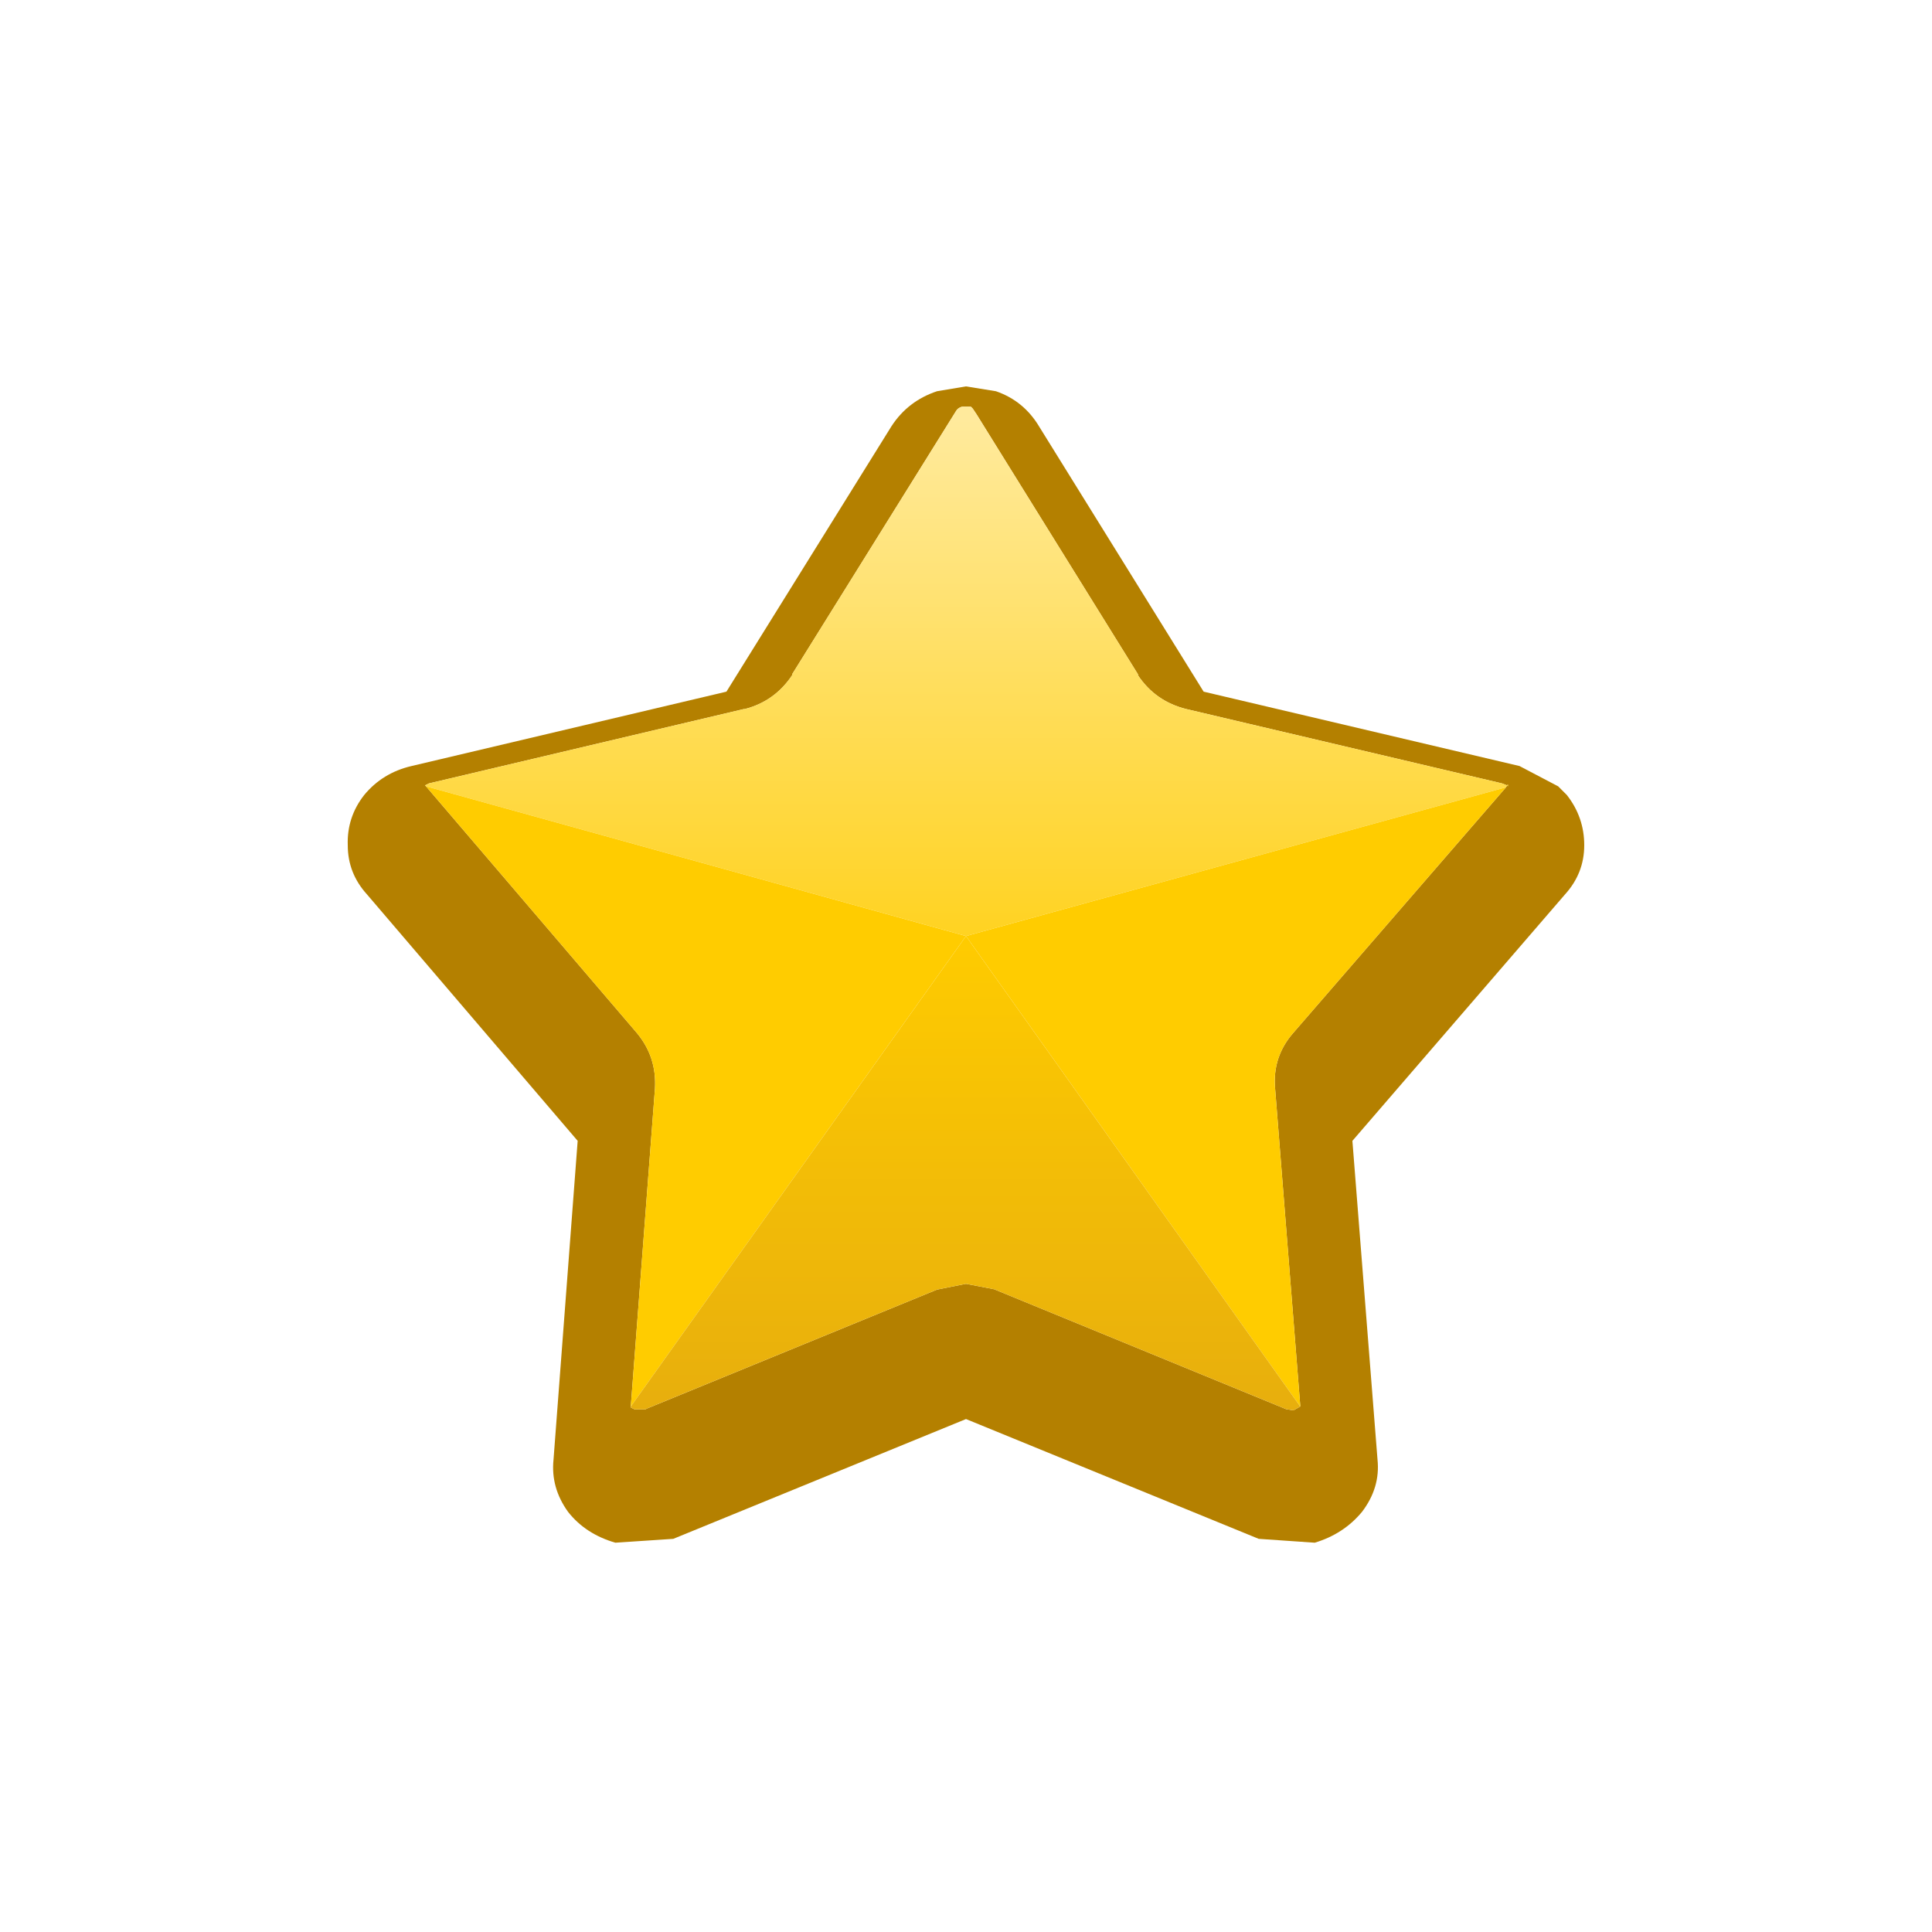
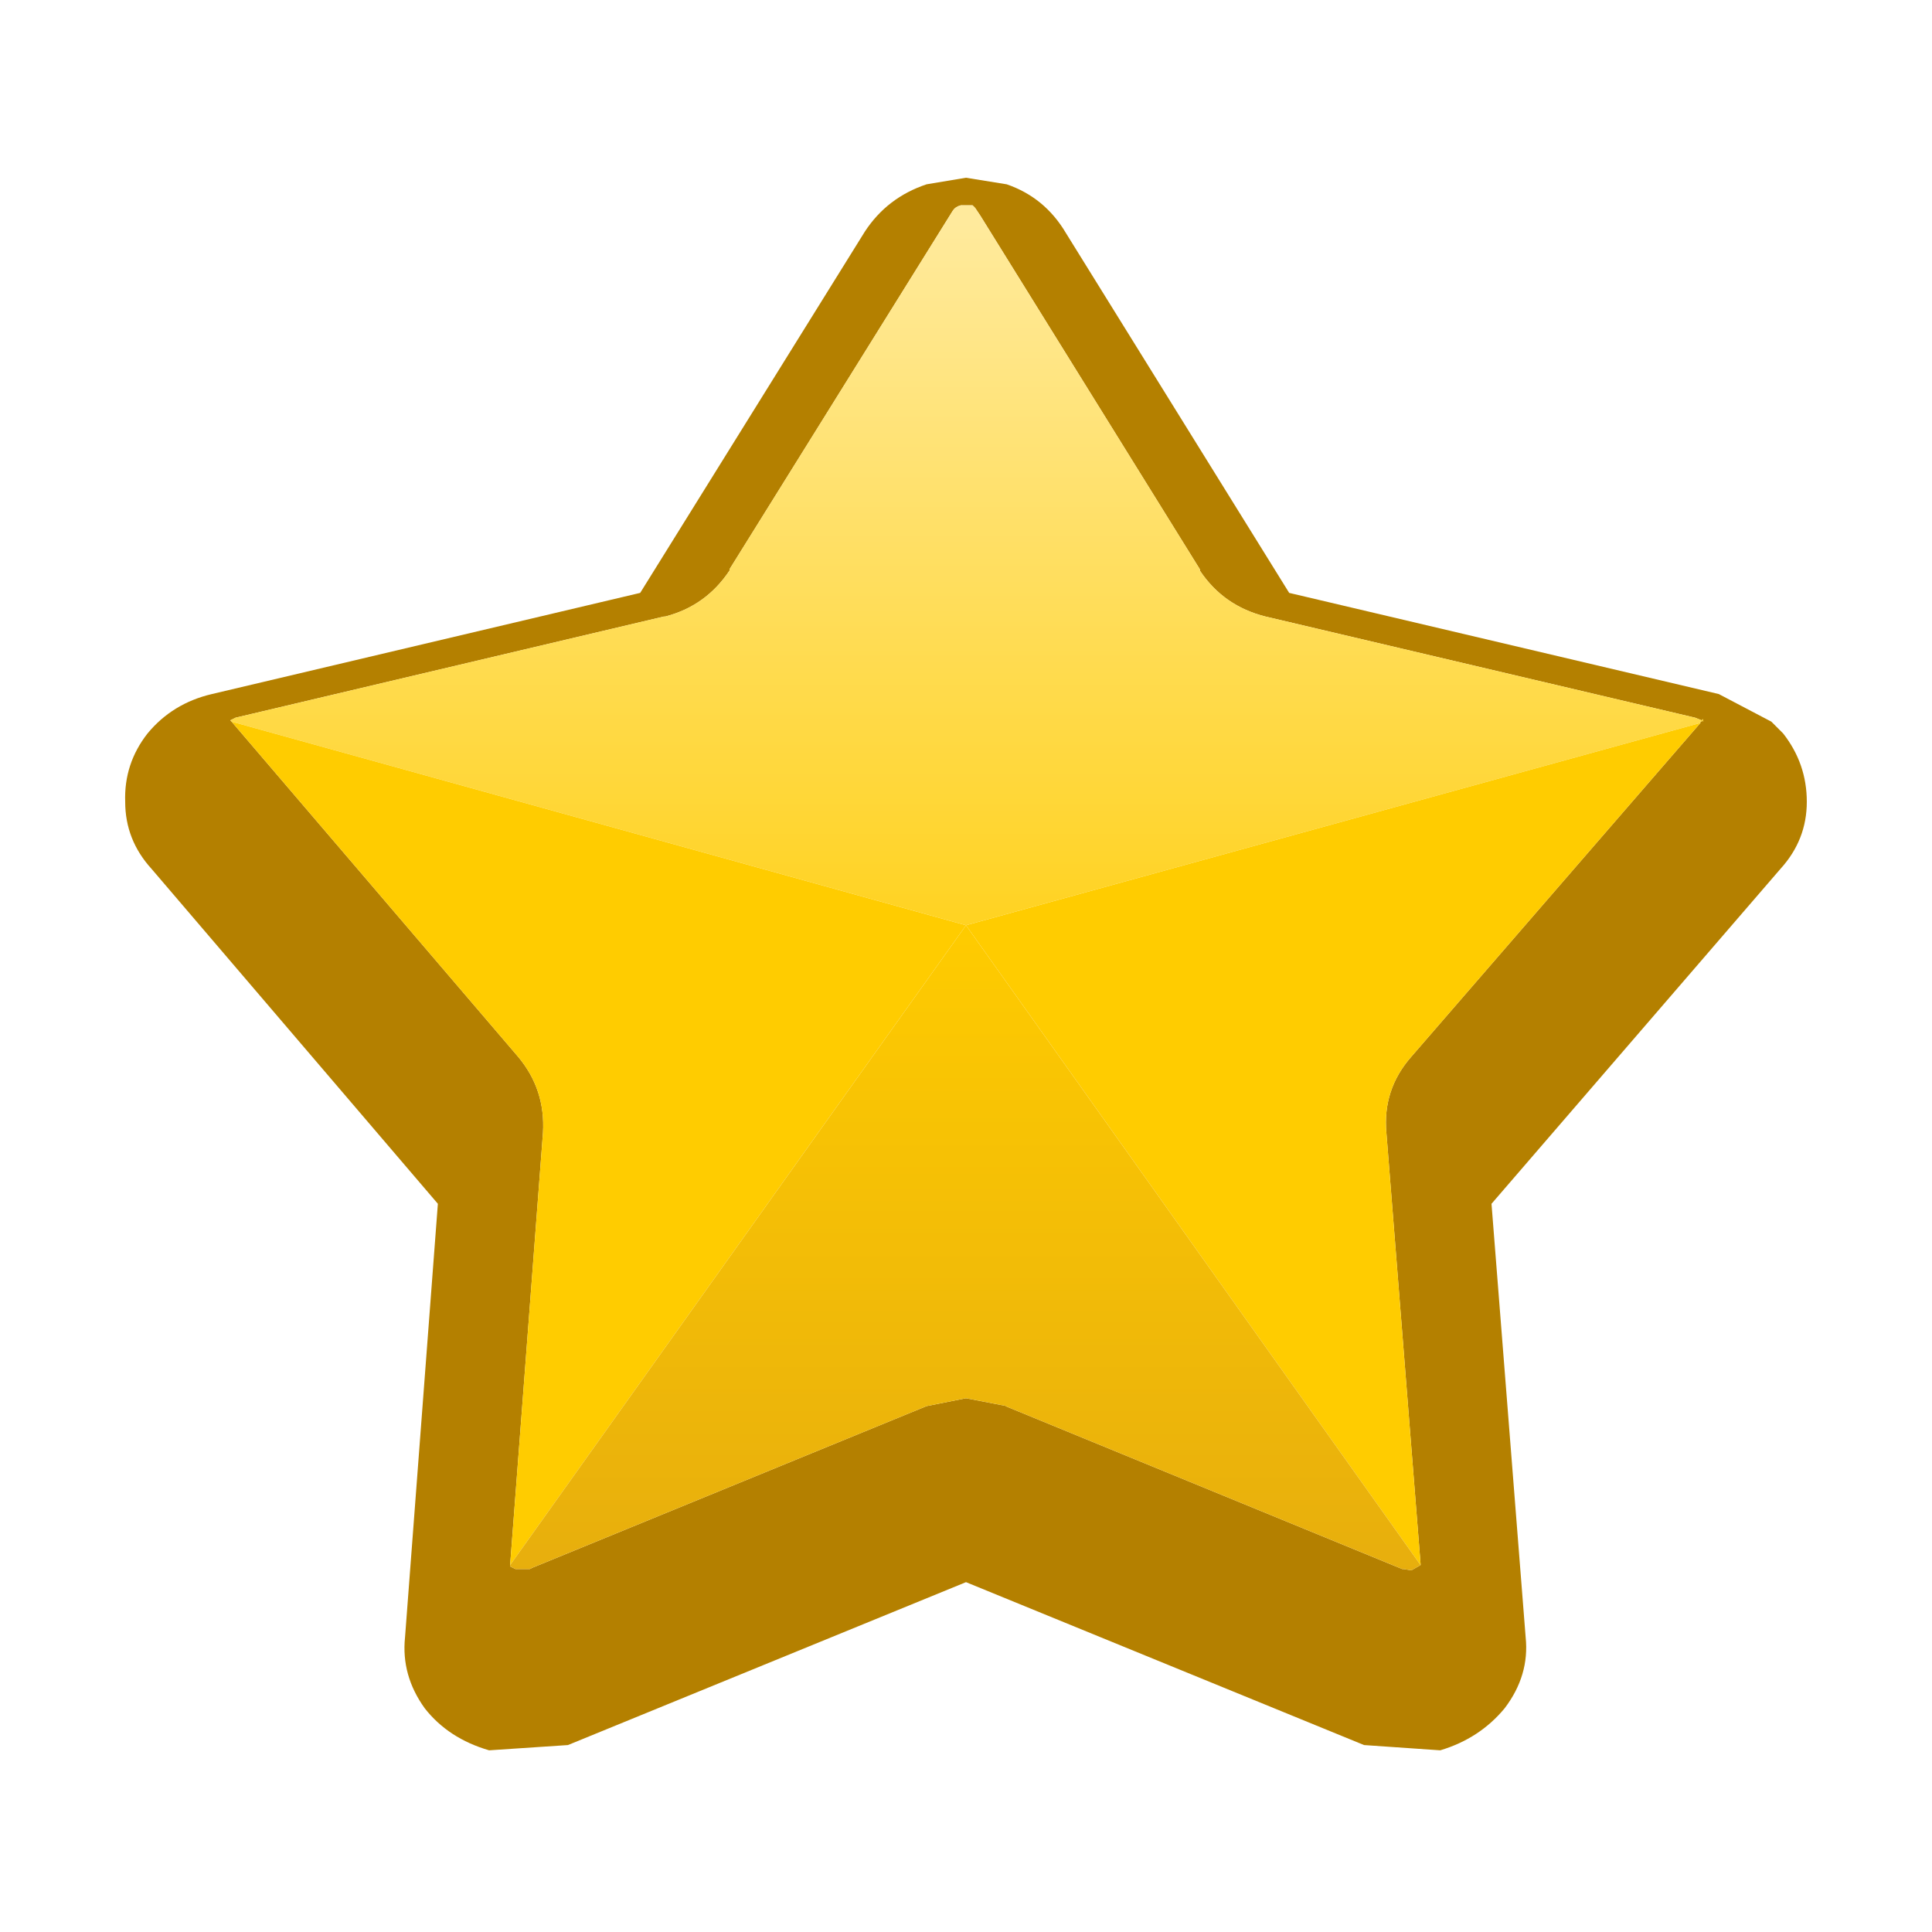
<svg xmlns="http://www.w3.org/2000/svg" width="50" height="50" viewBox="0 0 50 50">
  <defs>
    <linearGradient gradientUnits="userSpaceOnUse" x1="-819.2" x2="819.2" spreadMethod="pad" gradientTransform="matrix(0 0.02075195 -0.01672363 0 31.75 18.75)" id="gradient0">
      <stop offset="0" stop-color="#FFEA9C" />
      <stop offset="1" stop-color="#FFCC00" />
    </linearGradient>
    <linearGradient gradientUnits="userSpaceOnUse" x1="-819.2" x2="819.2" spreadMethod="pad" gradientTransform="matrix(0 0.02114868 -0.01486206 0 31.9 45.25)" id="gradient1">
      <stop offset="0" stop-color="#FFCC00" />
      <stop offset="1" stop-color="#DEA312" />
    </linearGradient>
  </defs>
-   <g transform="translate(25, 25) scale(0.5) translate(-32, -30)">
+   <g transform="translate(25, 25) scale(0.68) translate(-32, -30)">
    <path stroke="none" fill="#B48000" d="M19.6 15.8 L28.15 2.05 Q29 0.75 30.5 0.25 L32 0 33.55 0.25 Q35 0.75 35.8 2.1 L44.3 15.8 60.65 19.65 62.65 20.7 63.1 21.15 Q64 22.3 64 23.75 64 25.2 63 26.3 L52 39.05 53.3 55.55 Q53.45 57 52.5 58.25 51.55 59.4 50.05 59.85 L47.15 59.65 32 53.45 16.85 59.65 13.85 59.85 Q12.3 59.4 11.4 58.25 10.5 57 10.65 55.55 L11.9 39.05 1 26.3 Q0 25.2 0 23.75 -0.05 22.3 0.85 21.15 1.8 20 3.3 19.65 L19.6 15.8 M60 20.65 L59.75 20.55 43.4 16.7 Q41.8 16.3 40.9 14.95 L40.9 14.9 32.55 1.45 32.35 1.15 32.25 1.05 32 1.05 31.8 1.05 Q31.6 1.1 31.5 1.25 L23 14.9 23 14.95 Q22.1 16.3 20.55 16.7 L20.5 16.7 4.2 20.55 4 20.65 4.05 20.7 14.95 33.45 Q16 34.7 15.9 36.35 L14.65 52.8 14.65 52.85 14.85 52.95 15.4 52.95 15.5 52.9 30.5 46.75 32 46.45 33.55 46.75 33.5 46.75 48.6 52.95 48.65 52.95 48.95 53 49.3 52.8 49.3 52.75 48 36.35 Q47.85 34.7 48.95 33.45 L59.95 20.75 59.95 20.7 60 20.7 60 20.65 60.05 20.7 60.05 20.6 60 20.65" />
    <path stroke="none" fill="url(#gradient0)" d="M60 20.65 L60 20.7 59.95 20.7 59.95 20.75 32 28.45 4.05 20.7 4 20.65 4.2 20.55 20.5 16.7 20.55 16.7 Q22.1 16.3 23 14.95 L23 14.9 31.5 1.25 Q31.6 1.1 31.8 1.05 L32 1.05 32.25 1.05 32.35 1.15 32.55 1.45 40.9 14.9 40.9 14.95 Q41.8 16.3 43.4 16.7 L59.75 20.55 60 20.65" />
    <path stroke="none" fill="#FFCC00" d="M60 20.65 L60.05 20.6 60.05 20.7 60 20.65 M59.95 20.75 L48.95 33.45 Q47.85 34.7 48 36.35 L49.3 52.75 49.3 52.8 32 28.45 14.65 52.8 15.9 36.35 Q16 34.7 14.95 33.45 L4.05 20.7 32 28.45 59.95 20.75" />
    <path stroke="none" fill="url(#gradient1)" d="M49.3 52.8 L48.95 53 48.65 52.95 48.6 52.95 33.5 46.75 33.55 46.75 32 46.45 30.5 46.75 15.5 52.9 15.4 52.95 14.85 52.95 14.65 52.85 14.65 52.8 32 28.45 49.3 52.8" />
  </g>
</svg>
